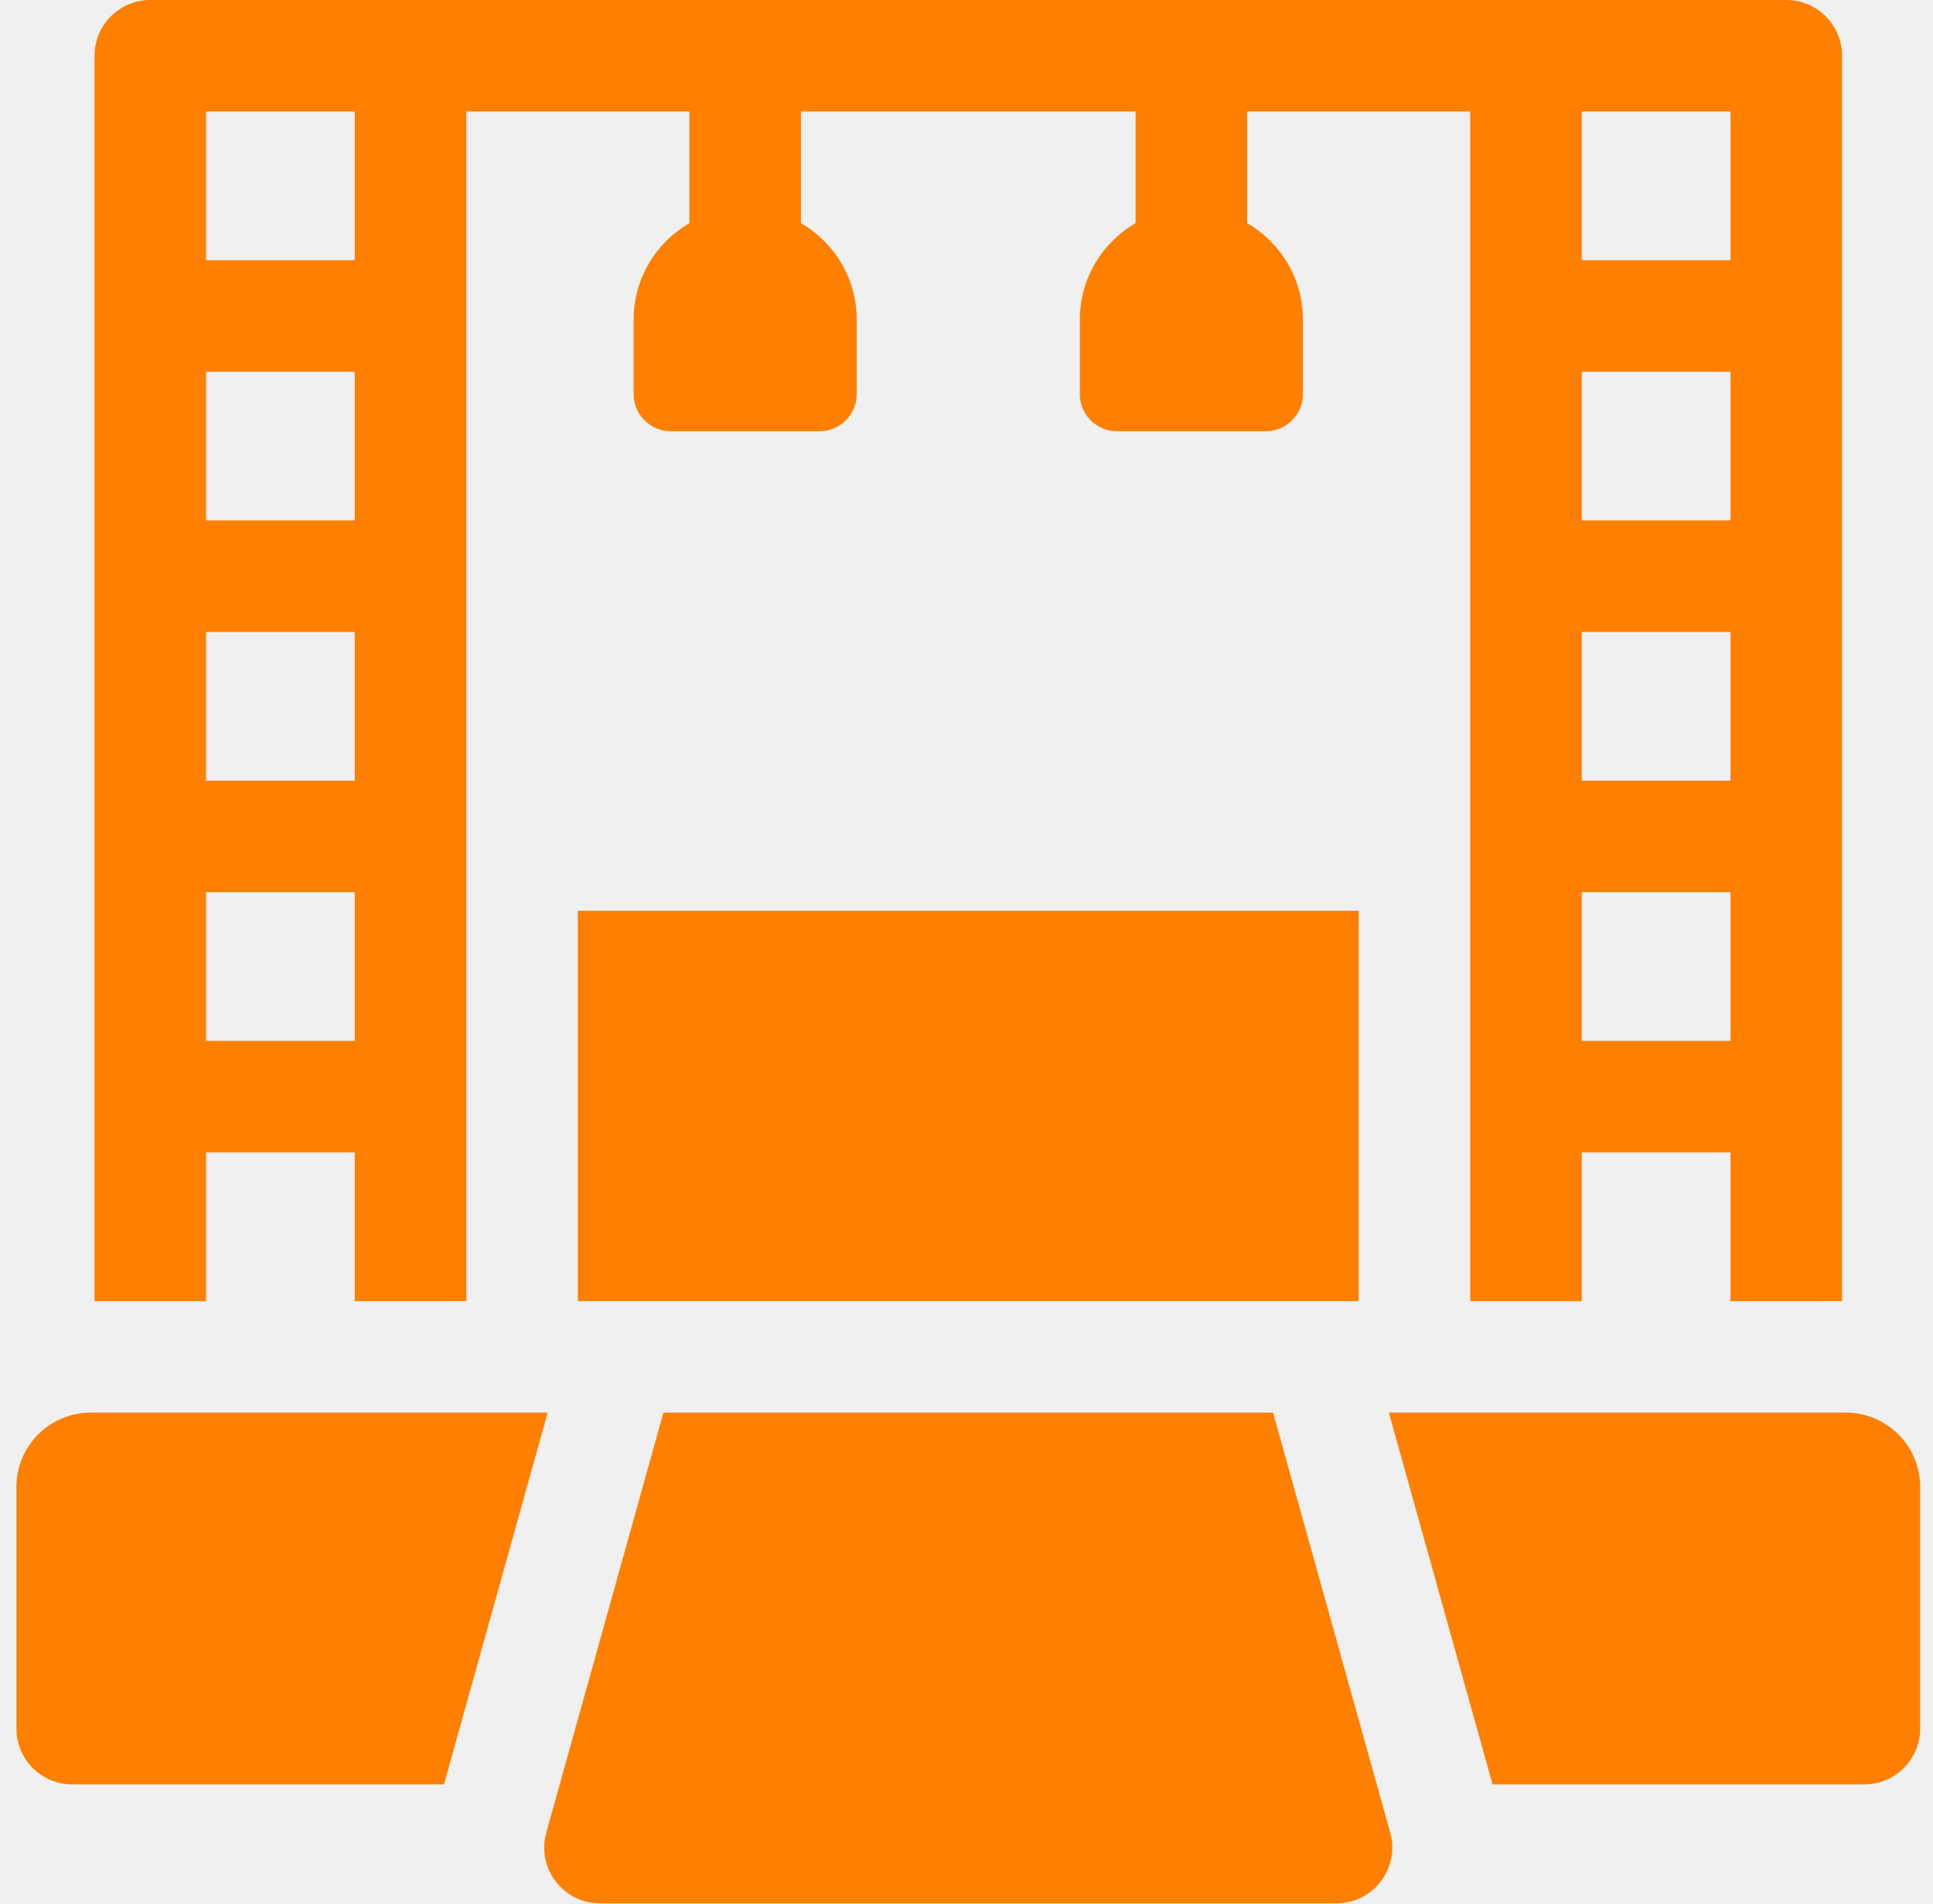
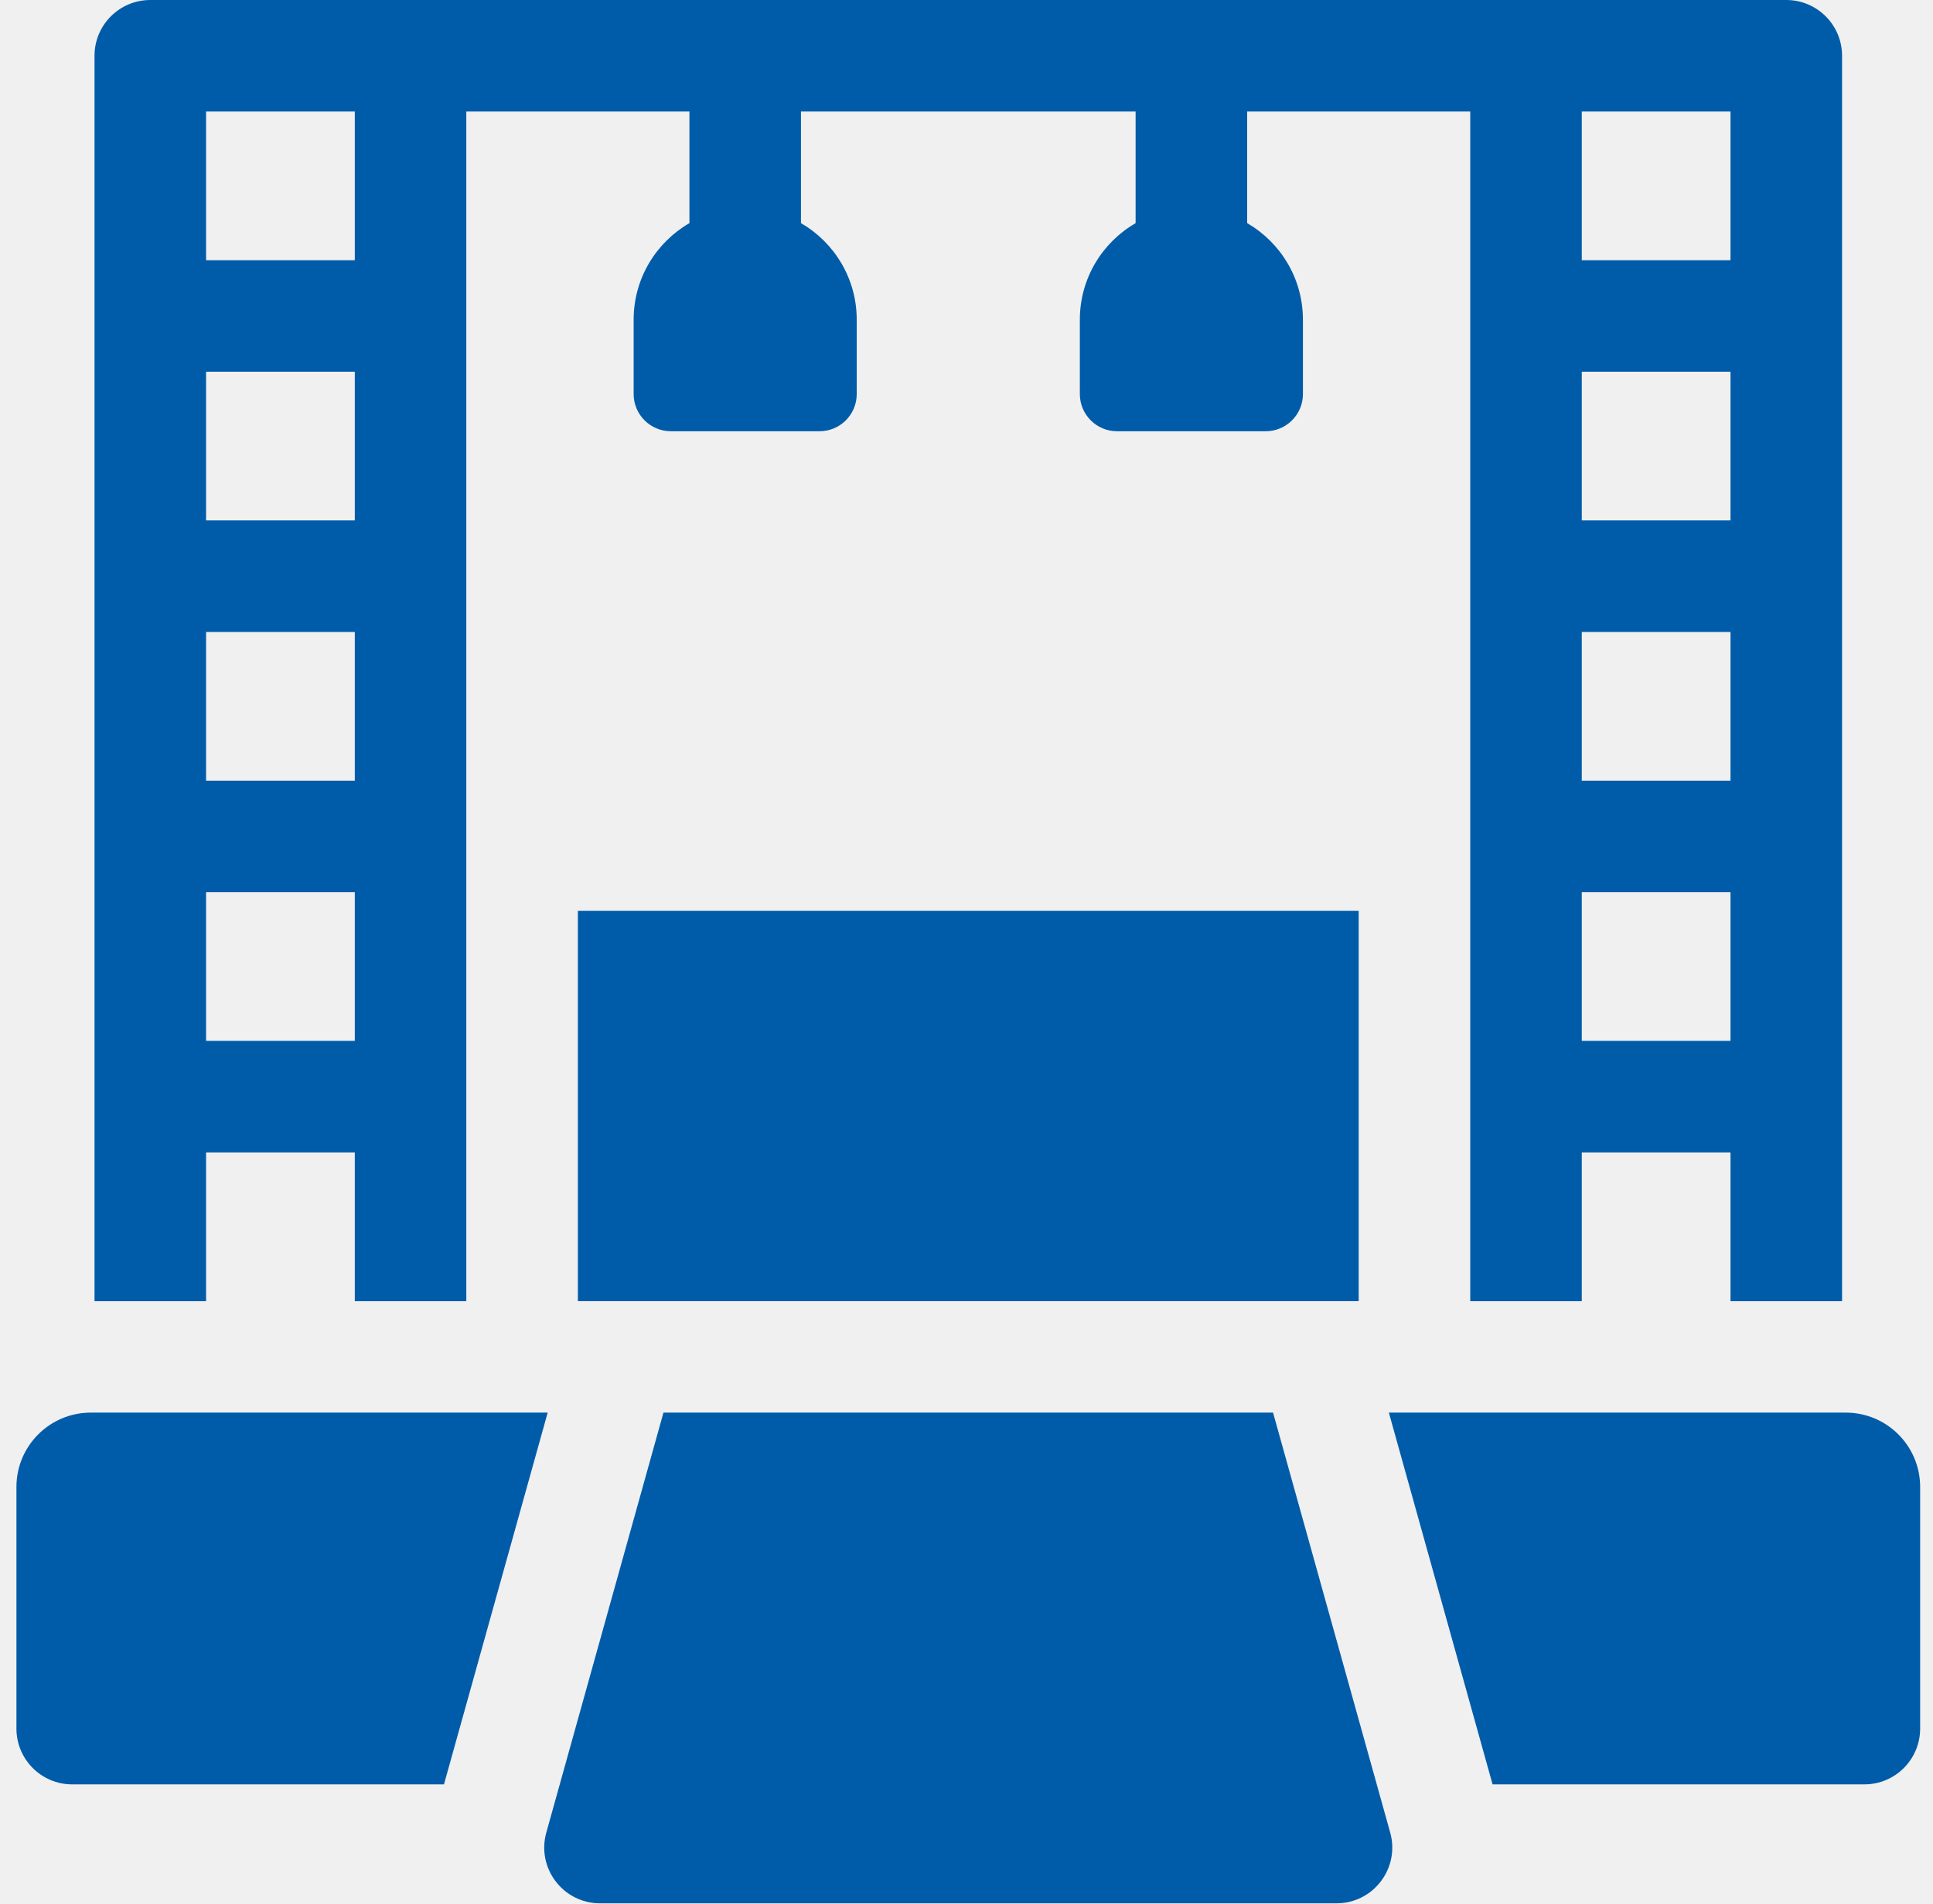
<svg xmlns="http://www.w3.org/2000/svg" width="66" height="65" viewBox="0 0 66 65" fill="none">
  <g clip-path="url(#clip0)">
-     <path d="M7.036 39.355H12.114V44.434H15.922V3.809H23.54V7.62C22.401 8.279 21.635 9.508 21.635 10.918V13.457C21.635 14.158 22.204 14.727 22.905 14.727H27.983C28.684 14.727 29.252 14.158 29.252 13.457V10.918C29.252 9.509 28.486 8.279 27.348 7.62V3.809H38.774V7.62C37.636 8.279 36.87 9.508 36.87 10.918V13.457C36.87 14.158 37.438 14.727 38.139 14.727H43.217C43.918 14.727 44.487 14.158 44.487 13.457V10.918C44.487 9.509 43.721 8.279 42.583 7.62V3.809H50.2V44.434H54.008V39.355H59.086V44.434H62.895V1.904C62.895 0.853 62.042 0 60.991 0H5.131C4.08 0 3.227 0.853 3.227 1.904V44.434H7.036V39.355ZM54.008 3.809H59.086V8.887H54.008V3.809ZM54.008 12.695H59.086V17.773H54.008V12.695ZM54.008 21.582H59.086V26.66H54.008V21.582ZM54.008 30.469H59.086V35.547H54.008V30.469ZM7.036 3.809H12.114V8.887H7.036V3.809ZM7.036 12.695H12.114V17.773H7.036V12.695ZM7.036 21.582H12.114V26.66H7.036V21.582ZM7.036 30.469H12.114V35.547H7.036V30.469Z" fill="#FF8000" />
-     <path d="M19.731 31.104H46.391V44.434H19.731V31.104Z" fill="#FF8000" />
-     <path d="M43.467 48.242H22.653L18.653 62.584C18.314 63.798 19.227 65 20.487 65H45.633C46.893 65 47.805 63.798 47.467 62.584L43.467 48.242Z" fill="#FF8000" />
-     <path d="M63.022 48.242H47.421L50.962 60.938H63.656C64.708 60.938 65.561 60.085 65.561 59.033V50.781C65.561 49.379 64.424 48.242 63.022 48.242Z" fill="#FF8000" />
-     <path d="M3.1 48.242C1.698 48.242 0.561 49.379 0.561 50.781V59.033C0.561 60.085 1.414 60.938 2.465 60.938H15.159L18.7 48.242H3.1Z" fill="#FF8000" />
+     <path d="M7.036 39.355H12.114V44.434H15.922V3.809H23.54V7.62C22.401 8.279 21.635 9.508 21.635 10.918V13.457C21.635 14.158 22.204 14.727 22.905 14.727H27.983C28.684 14.727 29.252 14.158 29.252 13.457V10.918C29.252 9.509 28.486 8.279 27.348 7.62V3.809H38.774V7.62C37.636 8.279 36.87 9.508 36.87 10.918V13.457C36.87 14.158 37.438 14.727 38.139 14.727H43.217C43.918 14.727 44.487 14.158 44.487 13.457V10.918C44.487 9.509 43.721 8.279 42.583 7.62V3.809H50.2V44.434H54.008V39.355H59.086V44.434H62.895V1.904C62.895 0.853 62.042 0 60.991 0H5.131C4.08 0 3.227 0.853 3.227 1.904V44.434H7.036V39.355ZM54.008 3.809H59.086V8.887H54.008V3.809ZM54.008 12.695H59.086V17.773H54.008V12.695ZM54.008 21.582H59.086V26.66H54.008V21.582ZM54.008 30.469H59.086V35.547H54.008V30.469ZM7.036 3.809H12.114V8.887H7.036V3.809ZM7.036 12.695H12.114V17.773H7.036V12.695ZM7.036 21.582H12.114V26.66H7.036V21.582ZM7.036 30.469H12.114V35.547H7.036V30.469Z" fill="#005ca9" />
+     <path d="M19.731 31.104H46.391V44.434H19.731V31.104Z" fill="#005ca9" />
+     <path d="M43.467 48.242H22.653L18.653 62.584C18.314 63.798 19.227 65 20.487 65H45.633C46.893 65 47.805 63.798 47.467 62.584L43.467 48.242Z" fill="#005ca9" />
+     <path d="M63.022 48.242H47.421L50.962 60.938H63.656C64.708 60.938 65.561 60.085 65.561 59.033V50.781C65.561 49.379 64.424 48.242 63.022 48.242Z" fill="#005ca9" />
+     <path d="M3.1 48.242C1.698 48.242 0.561 49.379 0.561 50.781V59.033C0.561 60.085 1.414 60.938 2.465 60.938H15.159L18.7 48.242H3.1Z" fill="#005ca9" />
  </g>
  <defs>
    <clipPath id="clip0">
      <rect width="65" height="65" fill="white" transform="translate(0.561035)" />
    </clipPath>
  </defs>
</svg>
